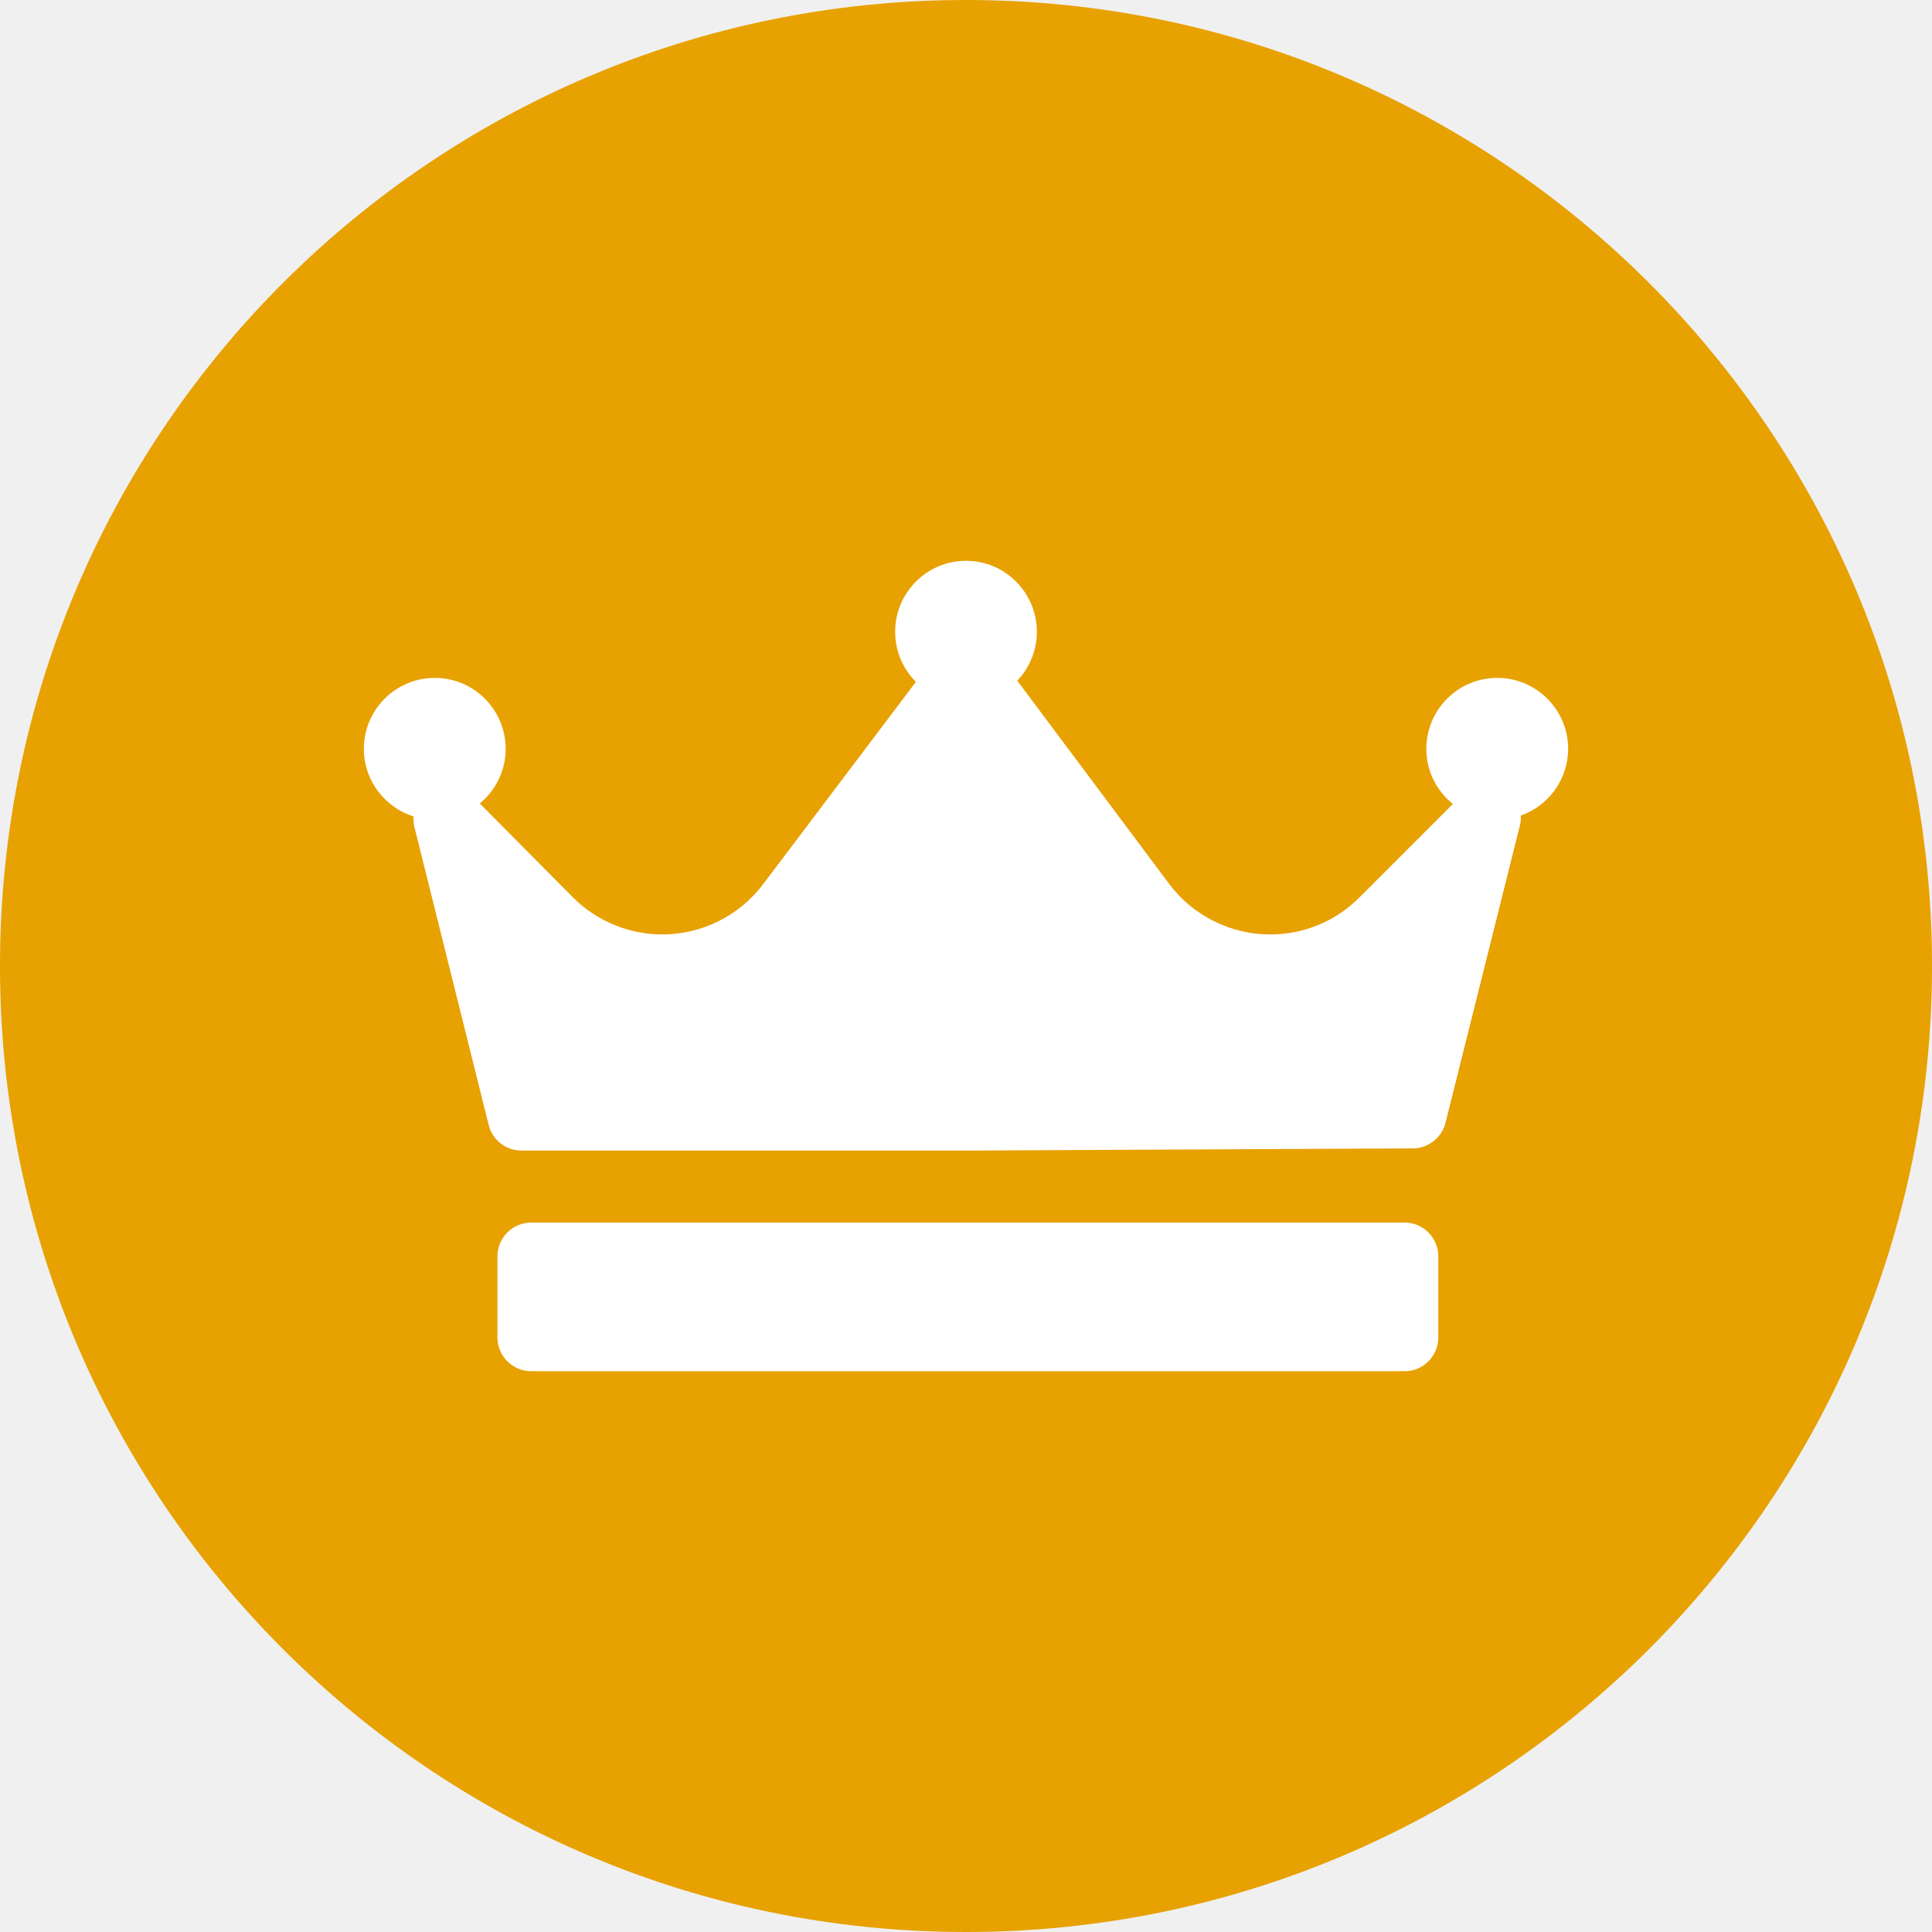
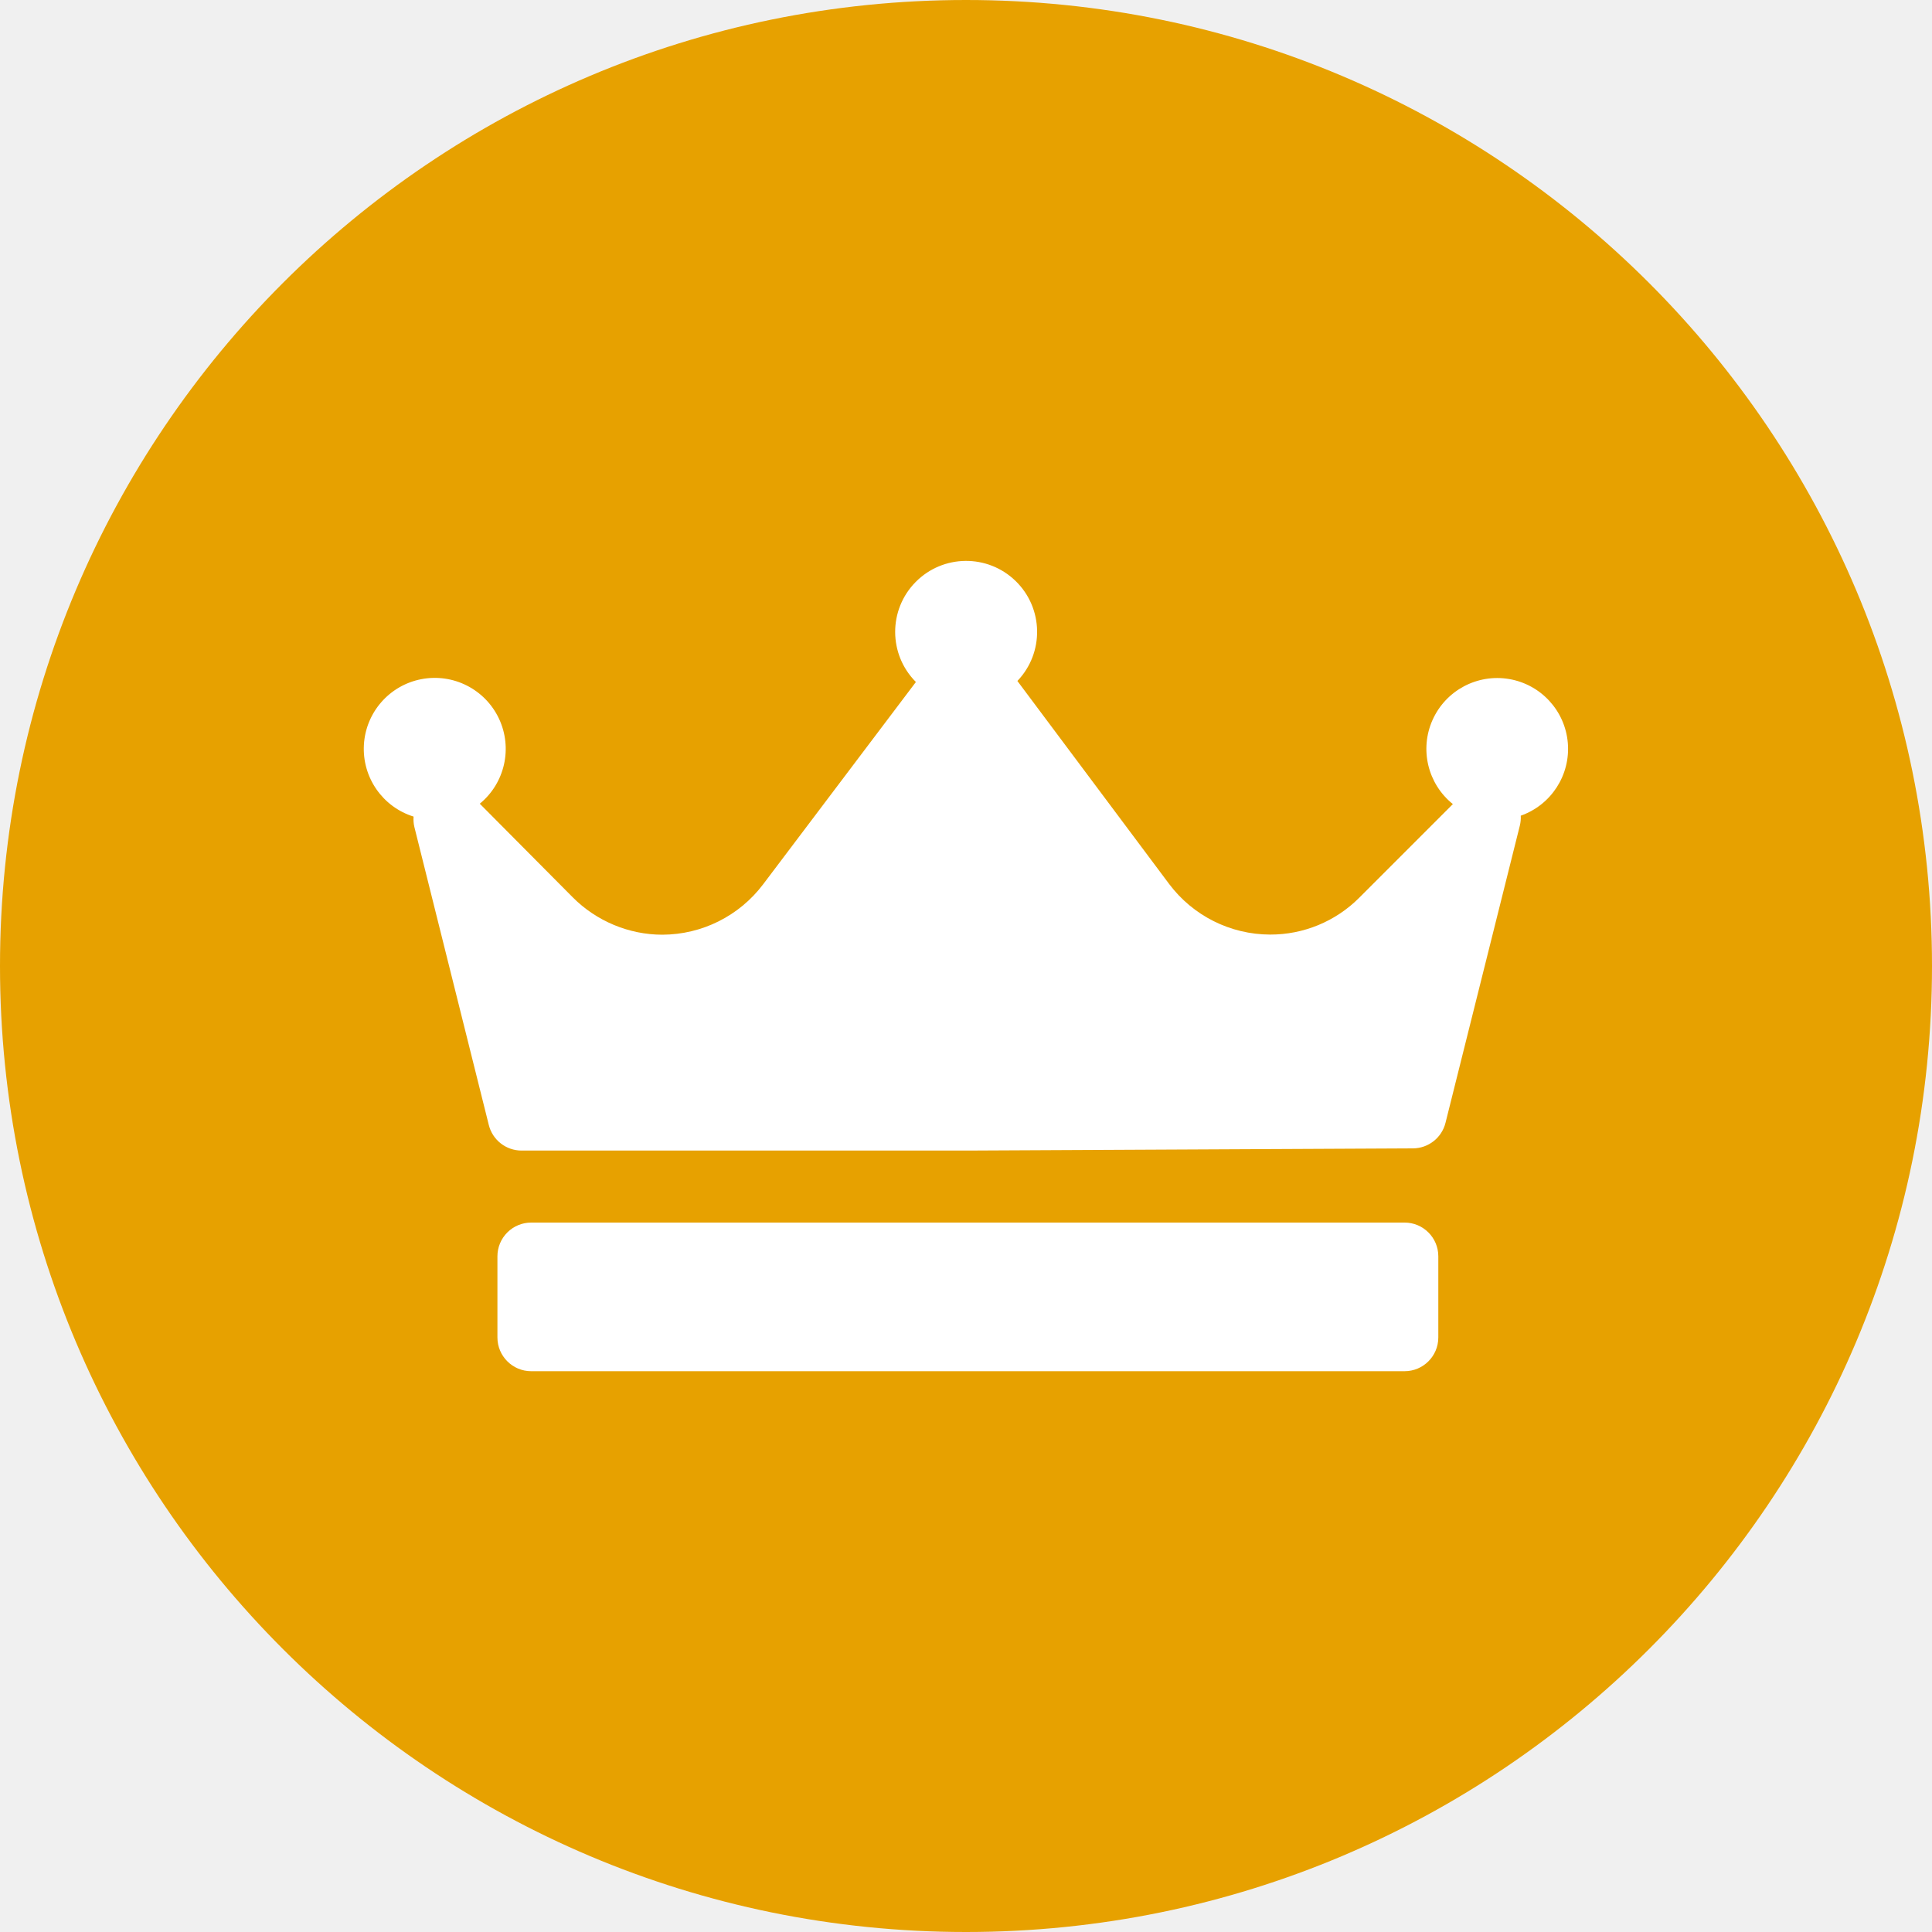
- <svg xmlns="http://www.w3.org/2000/svg" width="15" height="15" viewBox="0 0 15 15" fill="none">
-   <path fill-rule="evenodd" clip-rule="evenodd" d="M15 7.5C15 11.642 11.642 15 7.5 15C3.358 15 0 11.642 0 7.5C0 3.358 3.358 0 7.5 0C11.642 0 15 3.358 15 7.5Z" fill="#E7A100" />
-   <path fill-rule="evenodd" clip-rule="evenodd" d="M11.167 9.754C11.167 9.61 11.05 9.492 10.905 9.492H4.124C3.979 9.492 3.862 9.61 3.862 9.754V10.384C3.862 10.528 3.979 10.646 4.124 10.646H10.905C11.05 10.646 11.167 10.528 11.167 10.384V9.754ZM11.807 6.332C11.809 6.358 11.807 6.384 11.8 6.41L11.223 8.717C11.194 8.833 11.09 8.915 10.97 8.916L7.51 8.933H7.509H4.048C3.928 8.933 3.823 8.851 3.794 8.734L3.217 6.419C3.211 6.392 3.209 6.365 3.211 6.339C2.987 6.268 2.825 6.06 2.825 5.814C2.825 5.51 3.072 5.263 3.376 5.263C3.679 5.263 3.926 5.51 3.926 5.814C3.926 5.984 3.848 6.137 3.725 6.238L4.447 6.966C4.63 7.15 4.883 7.255 5.142 7.255C5.448 7.255 5.74 7.11 5.924 6.866L7.111 5.294C7.011 5.194 6.95 5.057 6.95 4.905C6.95 4.601 7.196 4.354 7.5 4.354C7.804 4.354 8.05 4.601 8.05 4.905C8.05 5.052 7.992 5.186 7.898 5.285C7.898 5.285 7.898 5.285 7.899 5.286L9.077 6.862C9.26 7.108 9.554 7.255 9.861 7.255C10.122 7.255 10.368 7.154 10.553 6.969L11.28 6.242C11.154 6.141 11.074 5.987 11.074 5.814C11.074 5.51 11.321 5.263 11.624 5.263C11.928 5.263 12.175 5.51 12.175 5.814C12.175 6.053 12.021 6.257 11.807 6.332Z" fill="white" />
+ <svg xmlns="http://www.w3.org/2000/svg" width="15" height="15" fill="none">
+   <path fill="#E7A100" fill-rule="evenodd" d="M15 7.5a7.5 7.5 0 1 1-15 0 7.5 7.5 0 0 1 15 0Z" clip-rule="evenodd" />
+   <path fill="#fff" fill-rule="evenodd" d="M11.167 9.754a.262.262 0 0 0-.262-.262h-6.78a.262.262 0 0 0-.263.262v.63c0 .144.117.262.262.262h6.781a.262.262 0 0 0 .262-.262v-.63Zm.64-3.422a.258.258 0 0 1-.007.078l-.577 2.307a.262.262 0 0 1-.253.199l-3.46.017H4.05a.262.262 0 0 1-.255-.199L3.217 6.42a.263.263 0 0 1-.006-.08.551.551 0 1 1 .514-.1l.722.727c.183.184.436.29.695.29a.984.984 0 0 0 .782-.39l1.187-1.572a.551.551 0 1 1 .788-.008l1.178 1.576a.983.983 0 0 0 .784.393.973.973 0 0 0 .692-.286l.727-.727a.55.55 0 1 1 .527.09Z" clip-rule="evenodd" />
</svg>
